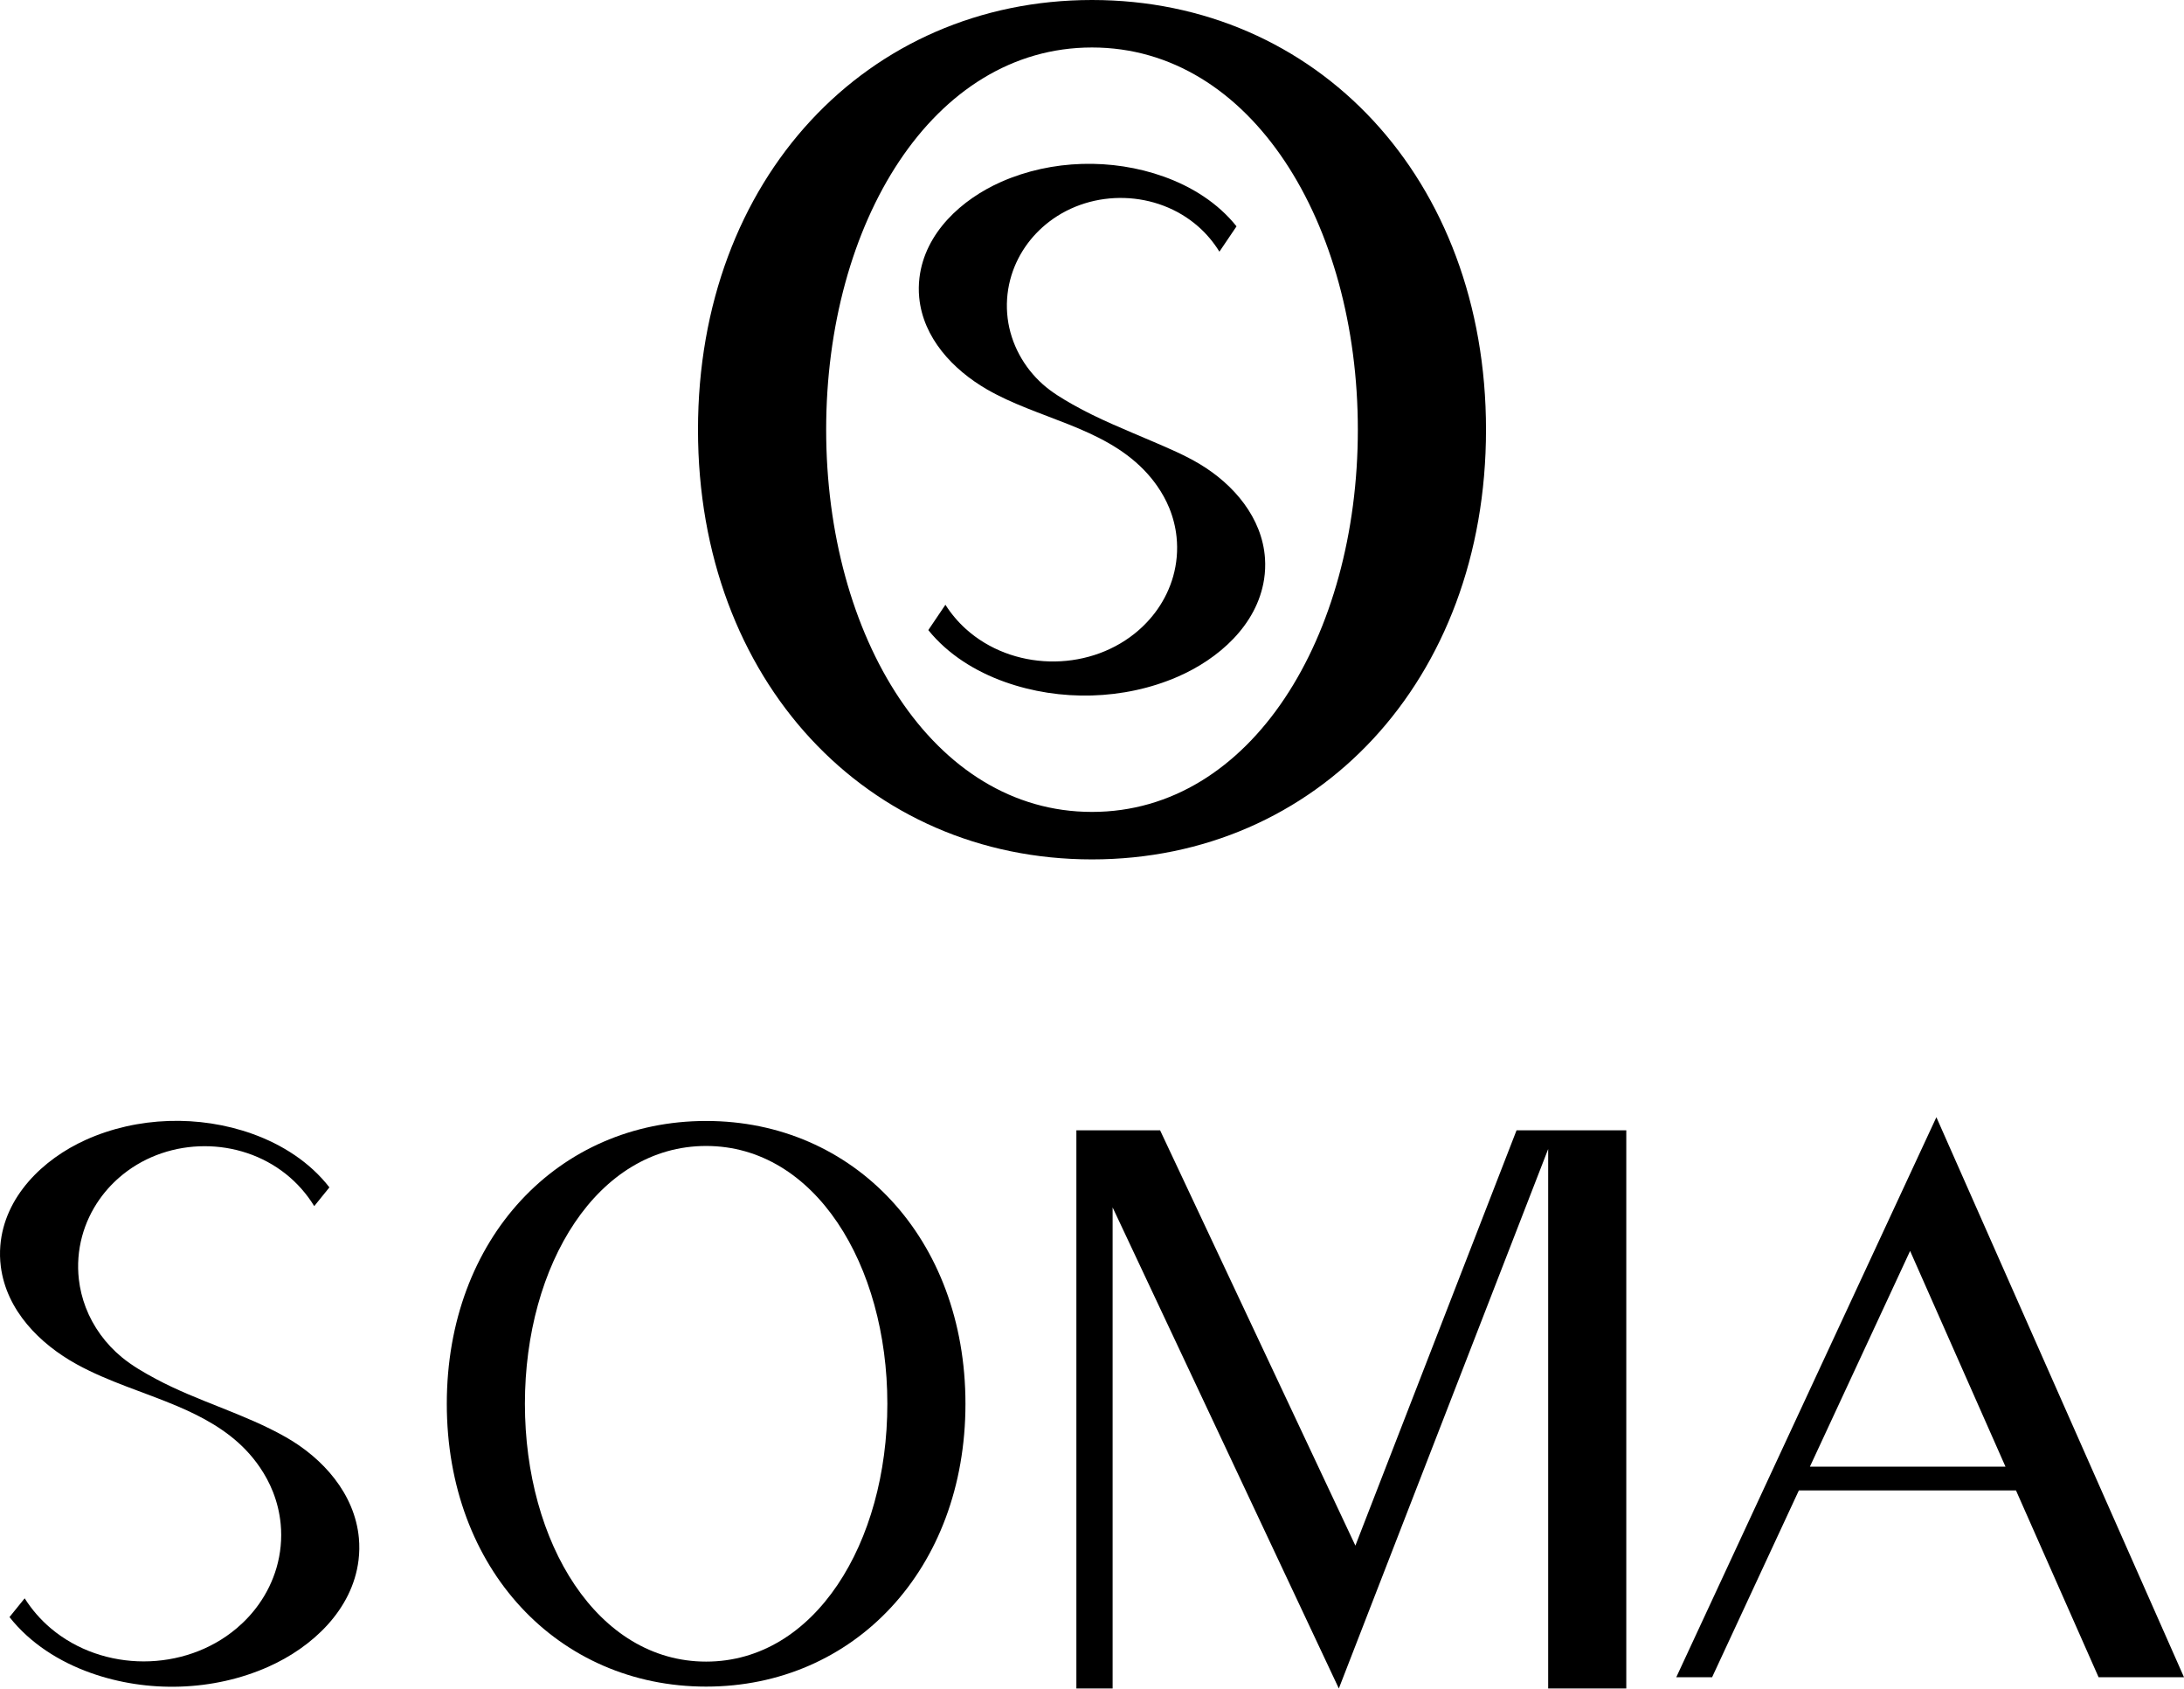
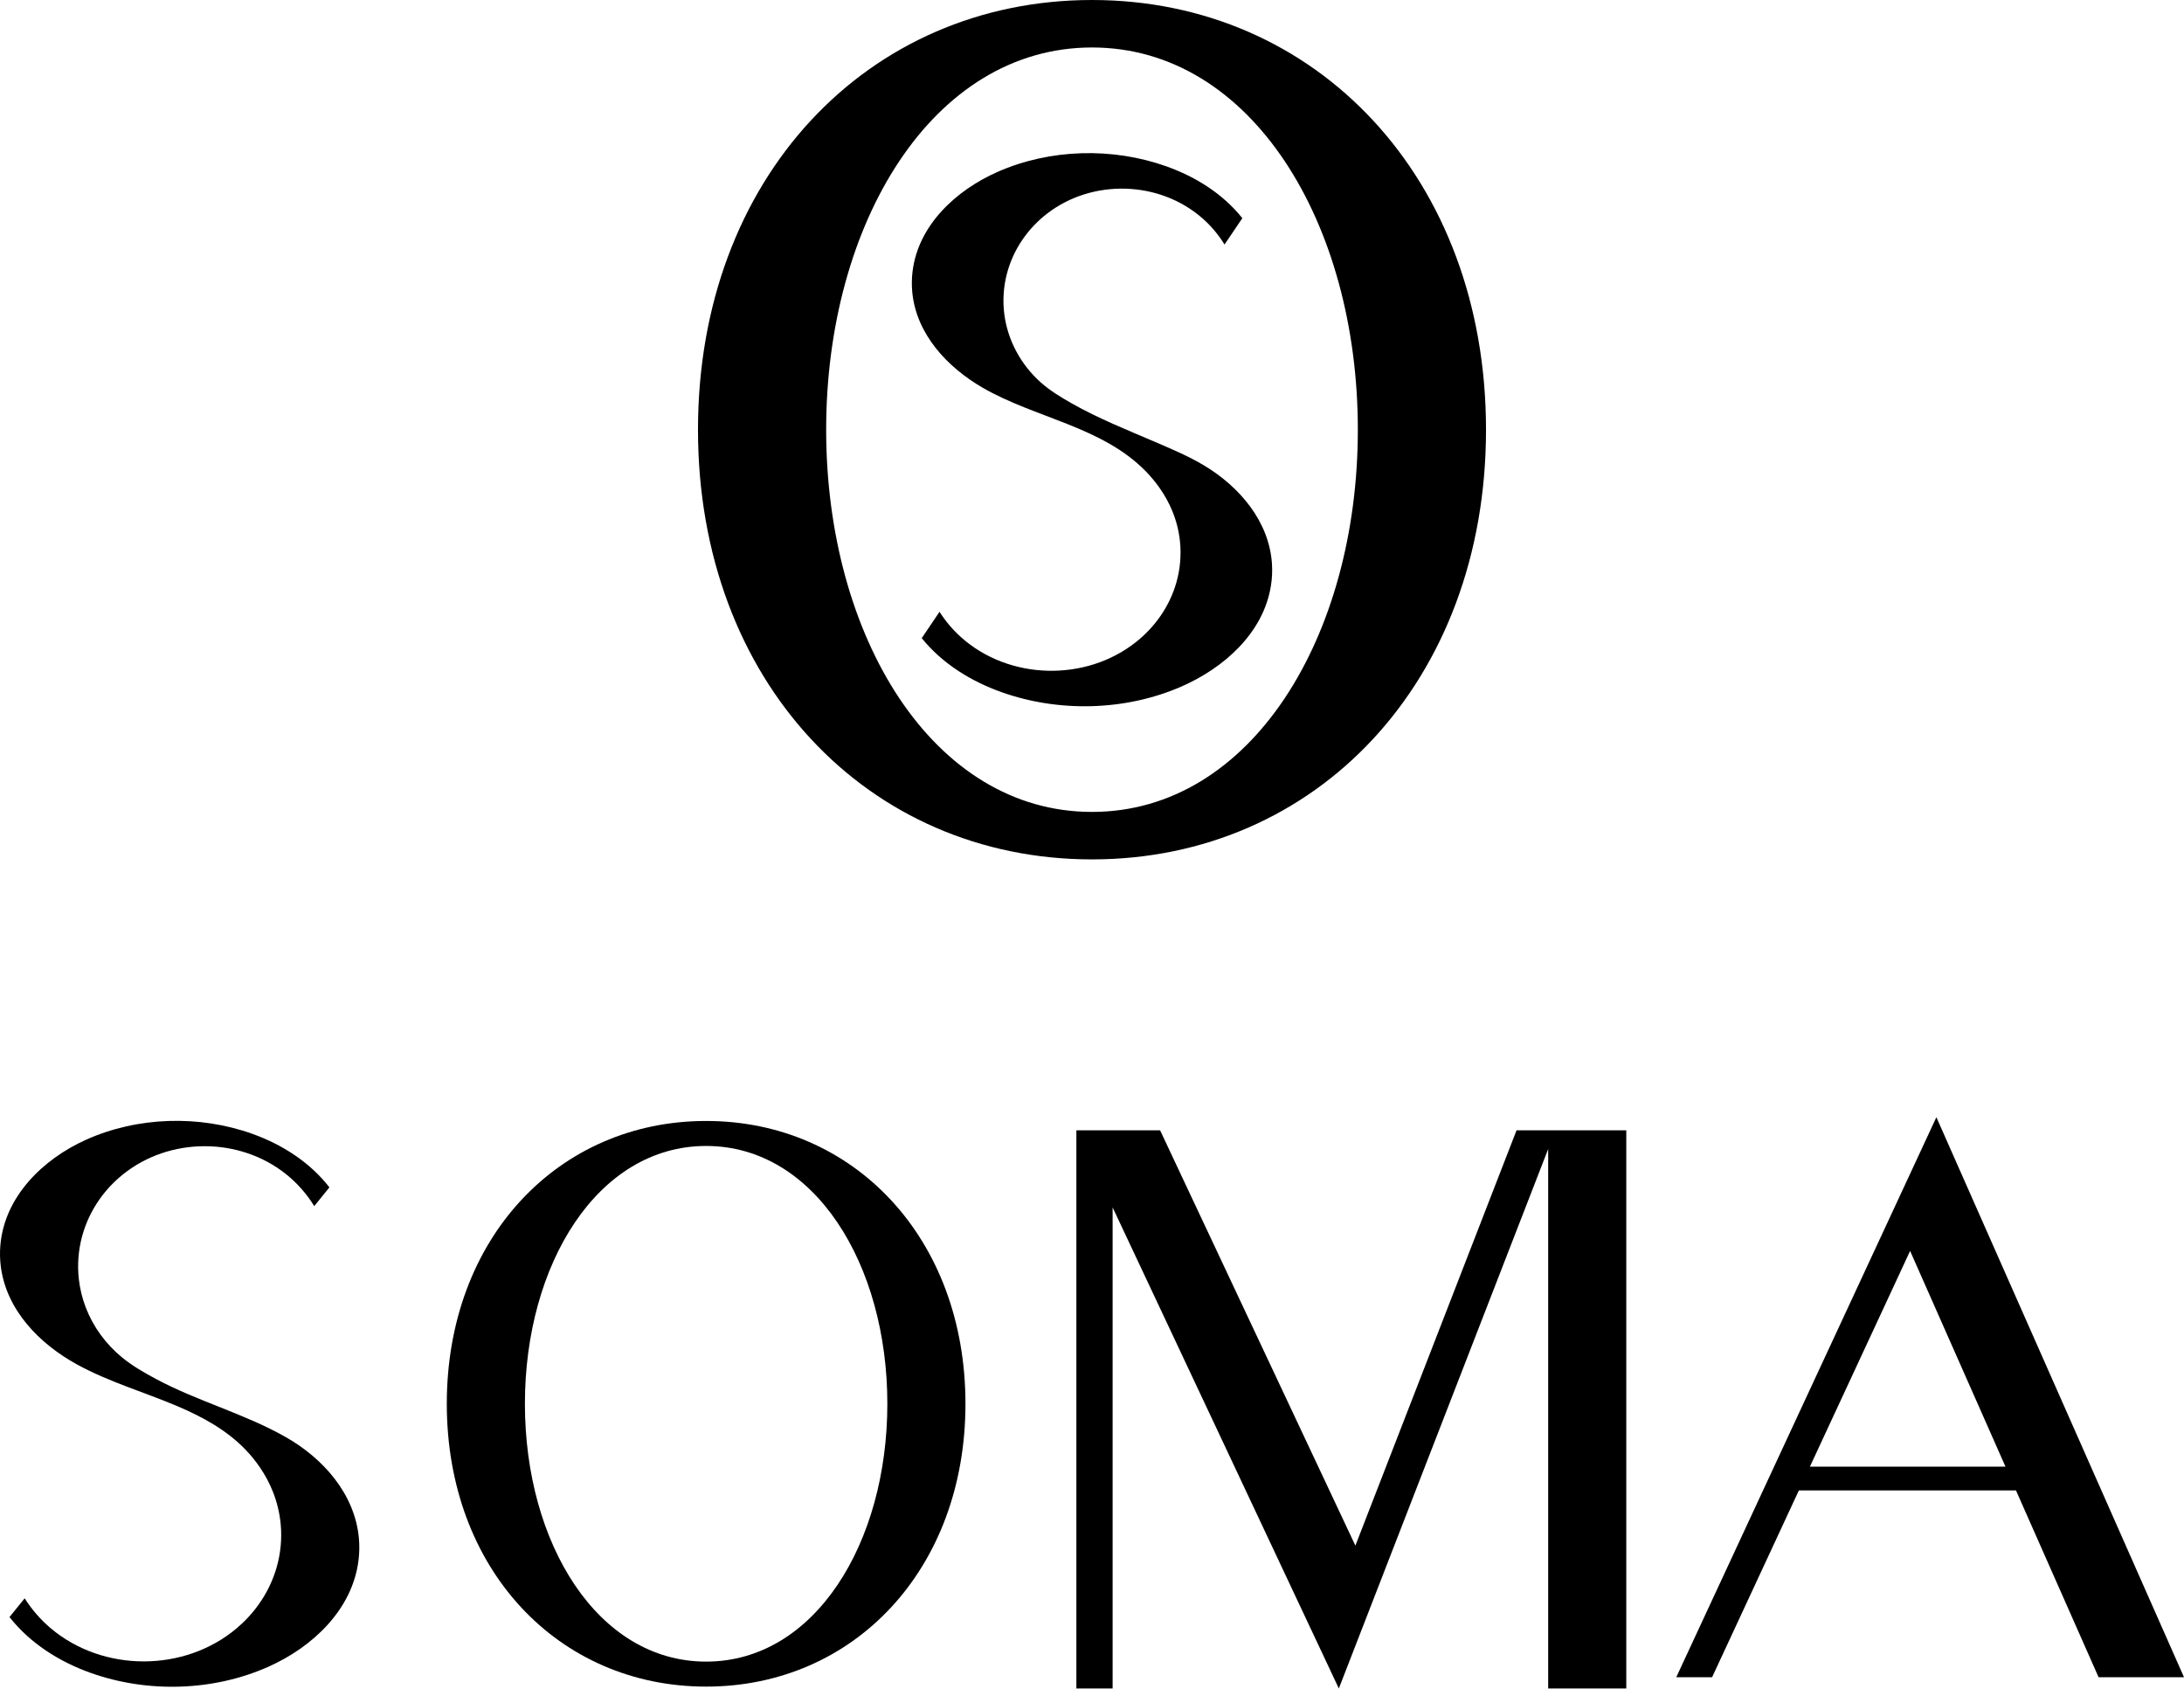
<svg xmlns="http://www.w3.org/2000/svg" viewBox="0 0 2796 2161.2" width="2796" height="2161.2" role="img" aria-labelledby="t">
  <g id="symbol" fill="currentColor" transform="translate(893.58 0) scale(1.51934)">
    <path id="symbol-o" d="M332 0C521.24 0 664 150.23 664 362C664 573.77 521.24 724 332 724C142.76 724 0 573.77 0 362C0 150.23 142.76 0 332 0ZM108 362C108 535.88 197.6 684 332 684C466.4 684 556 535.88 556 362C556 188.12 466.4 40 332 40C197.6 40 108 188.12 108 362Z" />
-     <path id="symbol-s" d="M453.78 190.69C438.07 170.96 416 157.19 392.42 148.76C348.78 133.17 298.13 134.43 255.63 153.14C222.23 167.85 191.14 196.09 186.6 234.09C185.95 239.56 185.88 245.1 186.4 250.59C189.66 284.7 214.88 311.47 243.38 327.97C286.12 352.71 340.08 359.32 375.66 395.8C379.74 399.99 383.49 404.51 386.84 409.3C390.93 415.14 394.41 421.38 397.11 427.99C400.29 435.77 402.38 444 403.25 452.37C404.42 463.49 403.44 474.8 400.4 485.56C397.63 495.37 393.17 504.69 387.35 513.06C381.88 520.92 375.23 527.94 367.75 533.9C326.93 566.4 264.62 564.91 225.76 529.92C219.1 523.92 213.3 517.05 208.48 509.48L194.07 530.82C210.67 551.39 233.84 565.7 258.56 574.51C304.97 591.07 358.85 589.82 404.13 570.15C438.54 555.2 471.01 526.82 477.01 488C477.9 482.19 478.16 476.29 477.77 470.43C475.46 436.17 451.44 408.19 423.04 391.11C410.47 383.56 396.77 377.76 383.31 371.98C360.52 362.19 337.42 353.05 315.79 340.8C306.97 335.8 298.2 330.55 290.59 323.8C274.49 309.49 263.63 289.65 260.94 268.23C259.58 257.4 260.3 246.34 263.04 235.78C265.57 226.02 269.81 216.72 275.47 208.37C281.04 200.15 287.97 192.87 295.85 186.83C332.55 158.68 386.69 160.25 421.49 190.81C428.48 196.95 434.48 204.11 439.36 212.03Z" />
+     <path id="symbol-s" d="M458.67 183.81C442.33 163.28 419.37 148.96 394.85 140.2C349.45 123.97 296.77 125.29 252.56 144.75C217.82 160.05 185.48 189.43 180.76 228.95C180.08 234.64 180.01 240.41 180.55 246.11C183.94 281.6 210.18 309.44 239.82 326.6C284.27 352.33 340.41 359.21 377.42 397.16C381.66 401.52 385.56 406.21 389.04 411.2C393.29 417.28 396.92 423.77 399.73 430.64C403.03 438.74 405.2 447.3 406.12 456C407.33 467.56 406.31 479.33 403.15 490.52C400.27 500.73 395.63 510.42 389.57 519.13C383.89 527.3 376.97 534.6 369.18 540.8C326.73 574.62 261.92 573.06 221.49 536.67C214.56 530.43 208.53 523.27 203.52 515.41L188.53 537.6C205.8 559 229.9 573.88 255.61 583.05C303.89 600.27 359.93 598.98 407.03 578.51C442.82 562.96 476.6 533.44 482.83 493.06C483.76 487.02 484.03 480.89 483.62 474.79C481.23 439.15 456.24 410.05 426.69 392.28C413.62 384.42 399.37 378.4 385.37 372.39C361.66 362.2 337.64 352.69 315.14 339.95C305.97 334.75 296.84 329.28 288.93 322.26C272.18 307.38 260.88 286.75 258.08 264.46C256.67 253.2 257.42 241.69 260.27 230.71C262.9 220.55 267.32 210.88 273.2 202.2C279 193.65 286.2 186.07 294.4 179.79C332.57 150.51 388.89 152.15 425.09 183.94C432.36 190.32 438.6 197.77 443.67 206Z" />
  </g>
  <g id="wordmark" fill="currentColor" transform="translate(0 1446.8)">
    <path id="wordmark-s" d="M421.72 73C396.77 40.82 361.35 18.22 323.29 4.56C255.02 -19.94 175.83 -17.65 109.6 12.28C54.89 37.01 5.52 84.95 0.42 147.62C-0.3 156.5 -0.09 165.46 1.04 174.29C8.21 230.33 50.68 273.3 98.29 299.49C139.22 322.01 184.4 334.94 227.23 353.13C259.19 366.71 290.31 383.66 314.56 408.96C321.28 415.98 327.42 423.55 332.88 431.58C339.48 441.29 345.07 451.67 349.38 462.59C354.61 475.8 357.98 489.74 359.33 503.88C361.12 522.69 359.28 541.79 354 559.93C349.18 576.48 341.54 592.16 331.6 606.23C323.43 617.81 313.74 628.3 302.9 637.44C236.04 693.84 131.96 693.84 65.09 637.44C52.02 626.41 40.73 613.45 31.58 599L12.15 623C38.65 656.65 75.99 680.16 116.05 694.44C188.71 720.34 272.94 718.05 343.55 686.6C399.61 661.64 451.14 613.91 459 550.22C460.16 540.8 460.31 531.26 459.44 521.81C454.2 465.29 413.58 419.74 365.88 392.66C312.98 362.62 253.25 346.93 199.65 318.23C184.5 310.11 169.3 301.4 156 290.46C135.43 273.54 119.23 251.45 109.72 226.54C105.32 215.01 102.36 202.94 100.95 190.68C98.85 172.31 100.26 153.59 105.08 135.75C109.66 118.75 117.3 102.62 127.44 88.24C135.91 76.23 146.1 65.46 157.57 56.27C217.26 8.42 306.24 8.31 366.07 55.98C380.45 67.44 392.67 81.34 402.29 97Z" />
    <path id="wordmark-o" d="M904 -12C1093.24 -12 1236 138.23 1236 350C1236 561.77 1093.24 712 904 712C714.76 712 572 561.77 572 350C572 138.23 714.76 -12 904 -12ZM672 350C672 528.2 764.8 680 904 680C1043.2 680 1136 528.2 1136 350C1136 171.8 1043.2 20 904 20C764.8 20 672 171.8 672 350Z" />
    <path id="wordmark-m" d="M1735.19 531.55L1941.5 0L2082 0L2082 714.4L1982 714.4L1982 23.91L1714 714.4L1424.4 98.66L1424.4 714.4L1378 714.4L1378 0L1485.19 0Z" />
    <path id="wordmark-a" d="M2580.91 460.9L2302.94 460.9L2191.87 700L2146 700L2479 -16.8L2796 700L2686.65 700ZM2445.35 154.36L2317.07 430.5L2567.47 430.5Z" />
  </g>
</svg>
